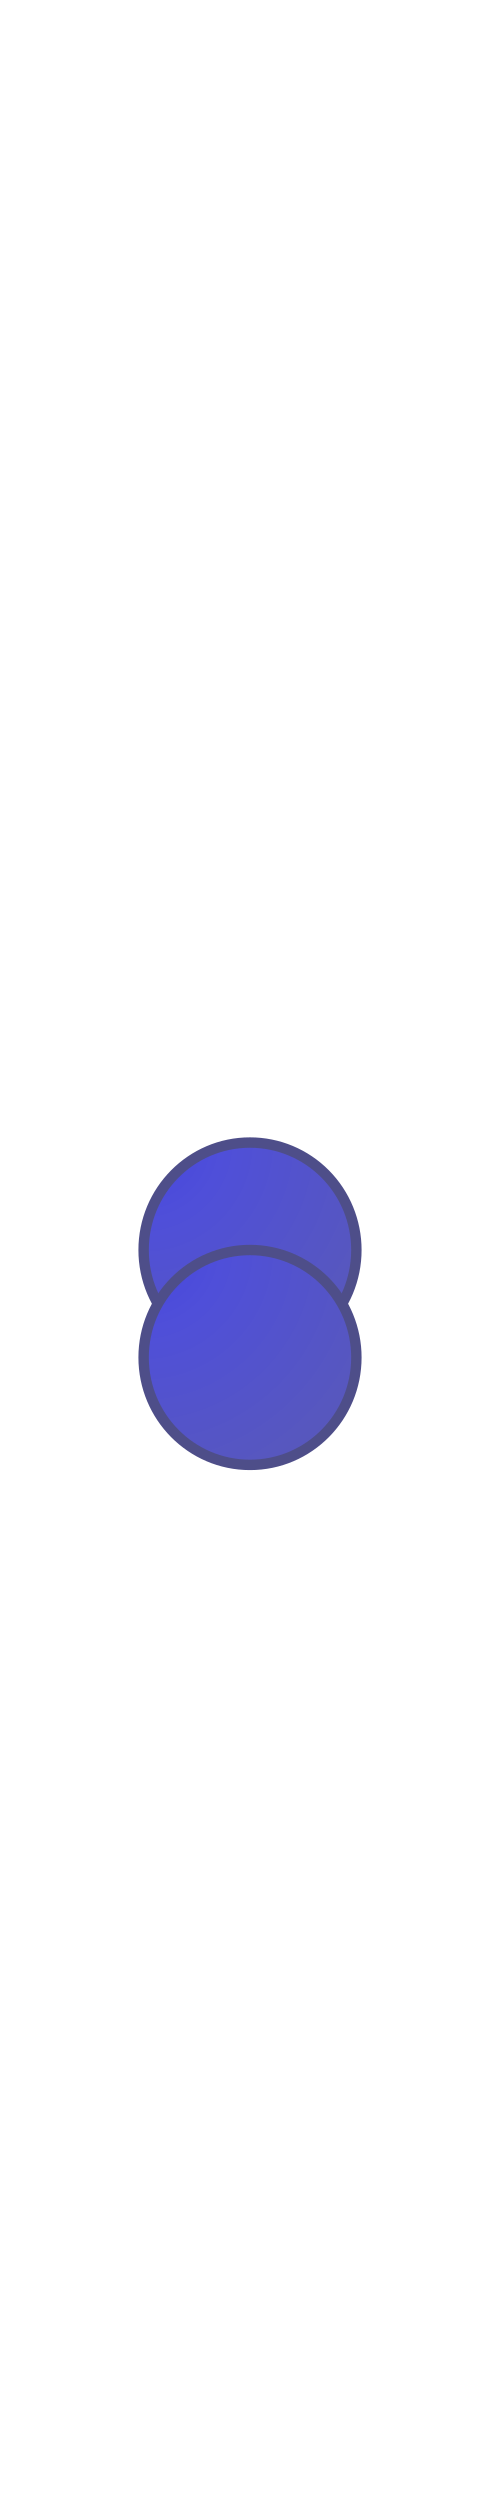
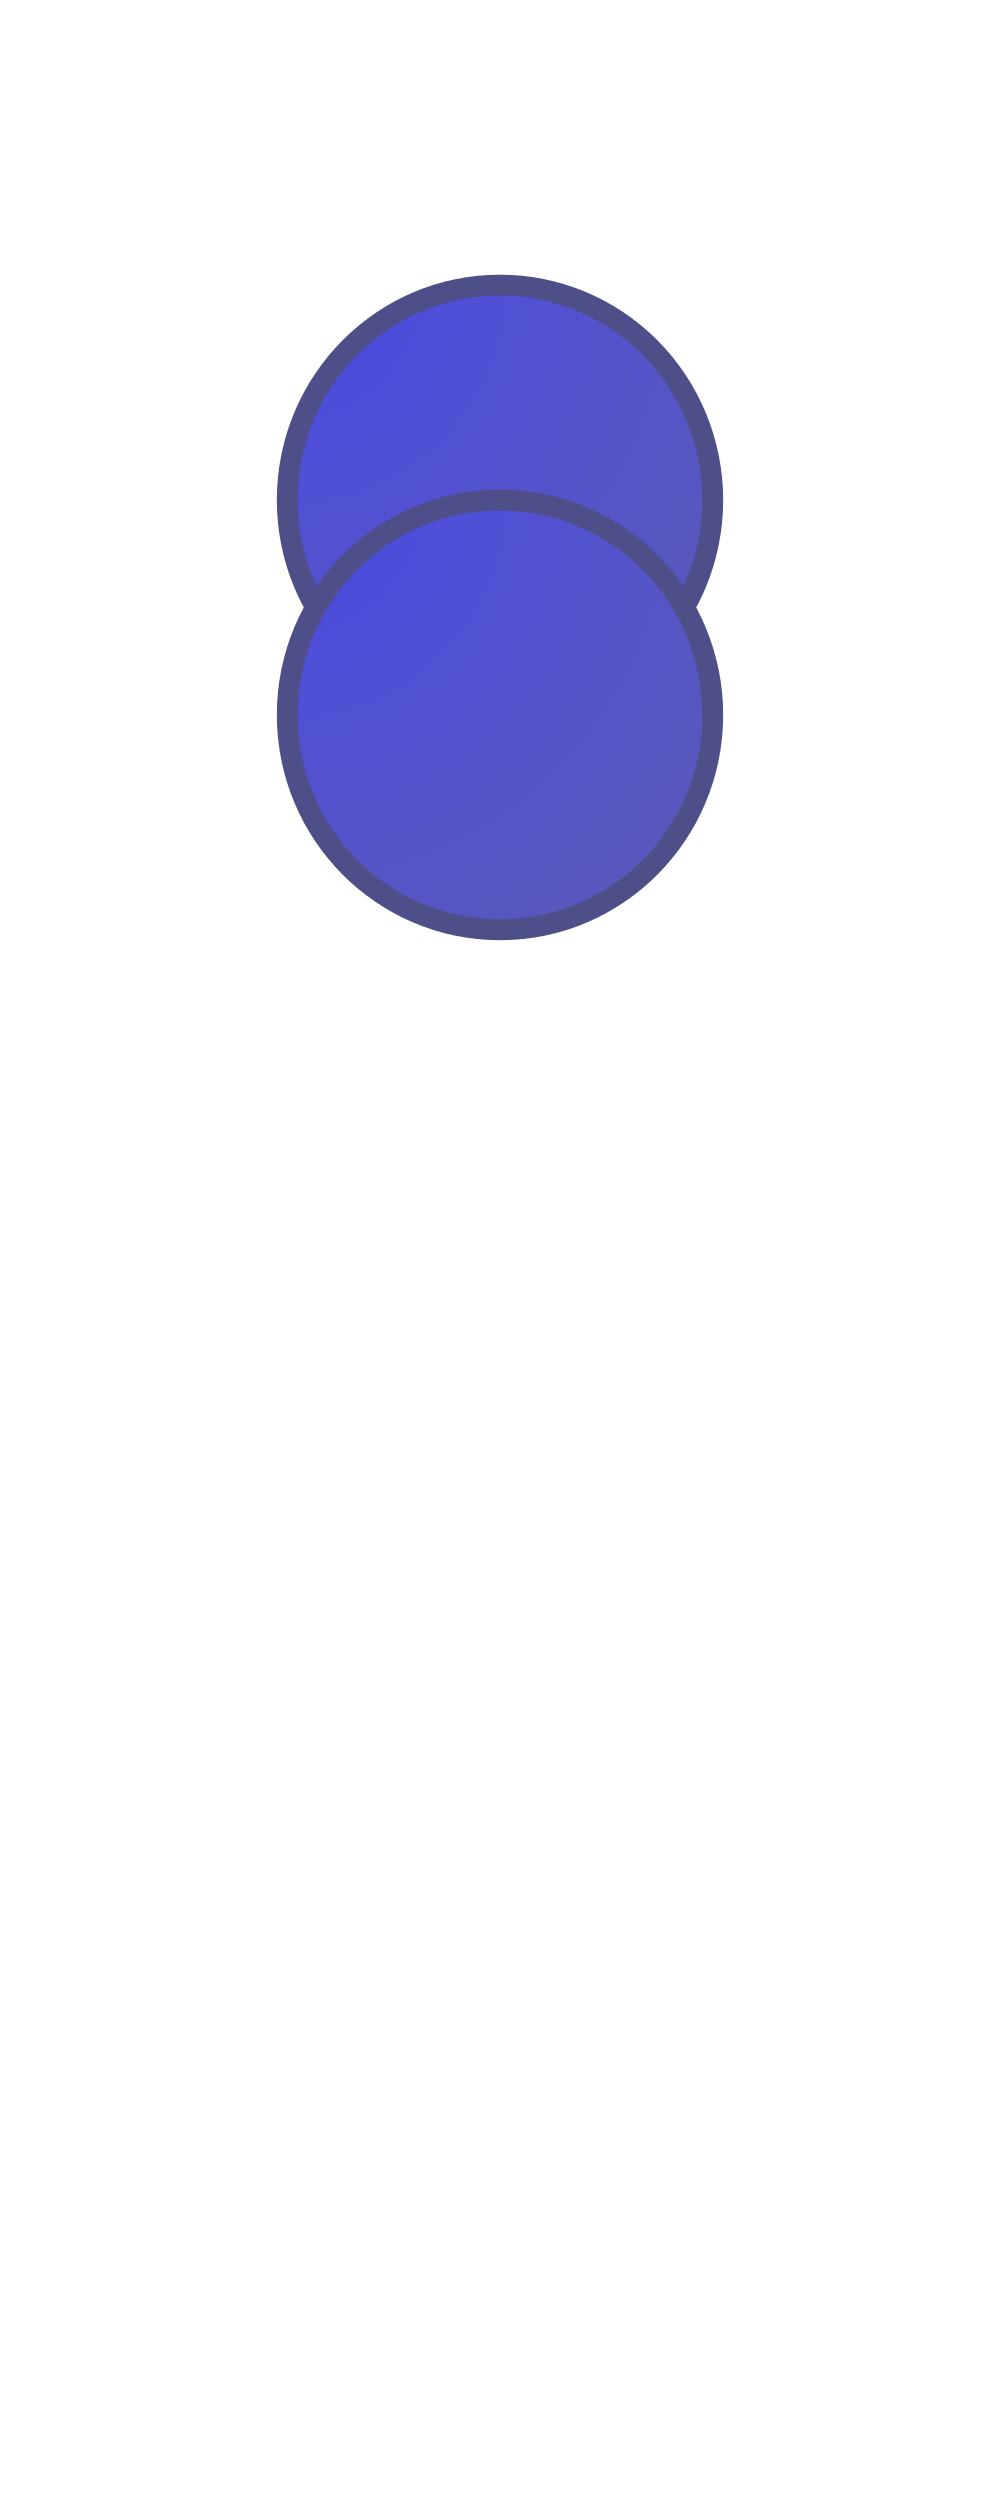
- <svg xmlns="http://www.w3.org/2000/svg" version="1.1" viewBox="0.0 0.0 96.0 480.0" fill="none" stroke="none" stroke-linecap="square" stroke-miterlimit="10">
+ <svg xmlns="http://www.w3.org/2000/svg" version="1.1" viewBox="0.0 0.0 96.0 240.0" fill="none" stroke="none" stroke-linecap="square" stroke-miterlimit="10">
  <clipPath id="p.0">
-     <path d="m0 0l96.0 0l0 480.0l-96.0 0l0 -480.0z" clip-rule="nonzero" />
+     <path d="m0 0l96.0 0l0 240.0l-96.0 0l0 -240.0z" clip-rule="nonzero" />
  </clipPath>
  <g clip-path="url(#p.0)">
-     <path fill="#000000" fill-opacity="0.0" d="m0 0l96.0 0l0 480.0l-96.0 0z" fill-rule="evenodd" />
+     <path fill="#000000" fill-opacity="0.0" d="m0 0l96.0 0l0 240.0l-96.0 0z" fill-rule="evenodd" />
    <defs>
-       <radialGradient id="p.1" gradientUnits="userSpaceOnUse" gradientTransform="matrix(7.619805 0.0 0.0 7.619805 0.0 0.0)" spreadMethod="pad" cx="3.619" cy="28.789" fx="3.619" fy="28.789" r="7.62">
+       <radialGradient id="p.1" gradientUnits="userSpaceOnUse" gradientTransform="matrix(7.619805 0.0 0.0 7.619805 0.0 0.0)" spreadMethod="pad" cx="3.619" cy="3.592" fx="3.619" fy="3.592" r="7.62">
        <stop offset="0.0" stop-color="#4545de" />
        <stop offset="0.26" stop-color="#4f4fd9" />
        <stop offset="1.0" stop-color="#5a5ab5" />
      </radialGradient>
    </defs>
-     <path fill="url(#p.1)" d="m27.575 240l0 0c0 -11.394 9.145 -20.63 20.425 -20.63l0 0c5.417 0 10.612 2.173 14.443 6.042c3.83 3.869 5.982 9.116 5.982 14.588l0 0c0 11.394 -9.145 20.63 -20.425 20.63l0 0c-11.281 0 -20.425 -9.236 -20.425 -20.63z" fill-rule="evenodd" />
-     <path stroke="#4e4e89" stroke-width="2.0" stroke-linejoin="round" stroke-linecap="butt" d="m27.575 240l0 0c0 -11.394 9.145 -20.63 20.425 -20.63l0 0c5.417 0 10.612 2.173 14.443 6.042c3.83 3.869 5.982 9.116 5.982 14.588l0 0c0 11.394 -9.145 20.63 -20.425 20.63l0 0c-11.281 0 -20.425 -9.236 -20.425 -20.63z" fill-rule="evenodd" />
+     <path fill="url(#p.1)" d="m27.575 48l0 0c0 -11.394 9.145 -20.63 20.425 -20.63l0 0c5.417 0 10.612 2.174 14.443 6.042c3.83 3.869 5.982 9.116 5.982 14.588l0 0c0 11.394 -9.145 20.63 -20.425 20.63l0 0c-11.281 0 -20.425 -9.236 -20.425 -20.63z" fill-rule="evenodd" />
+     <path stroke="#4e4e89" stroke-width="2.0" stroke-linejoin="round" stroke-linecap="butt" d="m27.575 48l0 0c0 -11.394 9.145 -20.63 20.425 -20.63l0 0c5.417 0 10.612 2.174 14.443 6.042c3.83 3.869 5.982 9.116 5.982 14.588l0 0c0 11.394 -9.145 20.63 -20.425 20.63l0 0c-11.281 0 -20.425 -9.236 -20.425 -20.63z" fill-rule="evenodd" />
    <defs>
-       <radialGradient id="p.2" gradientUnits="userSpaceOnUse" gradientTransform="matrix(7.619805 0.0 0.0 7.619805 0.0 0.0)" spreadMethod="pad" cx="3.619" cy="31.497" fx="3.619" fy="31.497" r="7.62">
+       <radialGradient id="p.2" gradientUnits="userSpaceOnUse" gradientTransform="matrix(7.619805 0.0 0.0 7.619805 0.0 0.0)" spreadMethod="pad" cx="3.619" cy="6.299" fx="3.619" fy="6.299" r="7.62">
        <stop offset="0.0" stop-color="#4545de" />
        <stop offset="0.26" stop-color="#4f4fd9" />
        <stop offset="1.0" stop-color="#5a5ab5" />
      </radialGradient>
    </defs>
-     <path fill="url(#p.2)" d="m27.575 260.63l0 0c0 -11.394 9.145 -20.63 20.425 -20.63l0 0c5.417 0 10.612 2.174 14.443 6.042c3.83 3.869 5.982 9.116 5.982 14.588l0 0c0 11.394 -9.145 20.63 -20.425 20.63l0 0c-11.281 0 -20.425 -9.236 -20.425 -20.63z" fill-rule="evenodd" />
-     <path stroke="#4e4e89" stroke-width="2.0" stroke-linejoin="round" stroke-linecap="butt" d="m27.575 260.63l0 0c0 -11.394 9.145 -20.63 20.425 -20.63l0 0c5.417 0 10.612 2.174 14.443 6.042c3.83 3.869 5.982 9.116 5.982 14.588l0 0c0 11.394 -9.145 20.63 -20.425 20.63l0 0c-11.281 0 -20.425 -9.236 -20.425 -20.63z" fill-rule="evenodd" />
+     <path fill="url(#p.2)" d="m27.575 68.63l0 0c0 -11.394 9.145 -20.63 20.425 -20.63l0 0c5.417 0 10.612 2.174 14.443 6.042c3.83 3.869 5.982 9.116 5.982 14.588l0 0c0 11.394 -9.145 20.63 -20.425 20.63l0 0c-11.281 0 -20.425 -9.236 -20.425 -20.63z" fill-rule="evenodd" />
+     <path stroke="#4e4e89" stroke-width="2.0" stroke-linejoin="round" stroke-linecap="butt" d="m27.575 68.63l0 0c0 -11.394 9.145 -20.63 20.425 -20.63l0 0c5.417 0 10.612 2.174 14.443 6.042c3.83 3.869 5.982 9.116 5.982 14.588l0 0c0 11.394 -9.145 20.63 -20.425 20.63l0 0c-11.281 0 -20.425 -9.236 -20.425 -20.63z" fill-rule="evenodd" />
  </g>
</svg>
